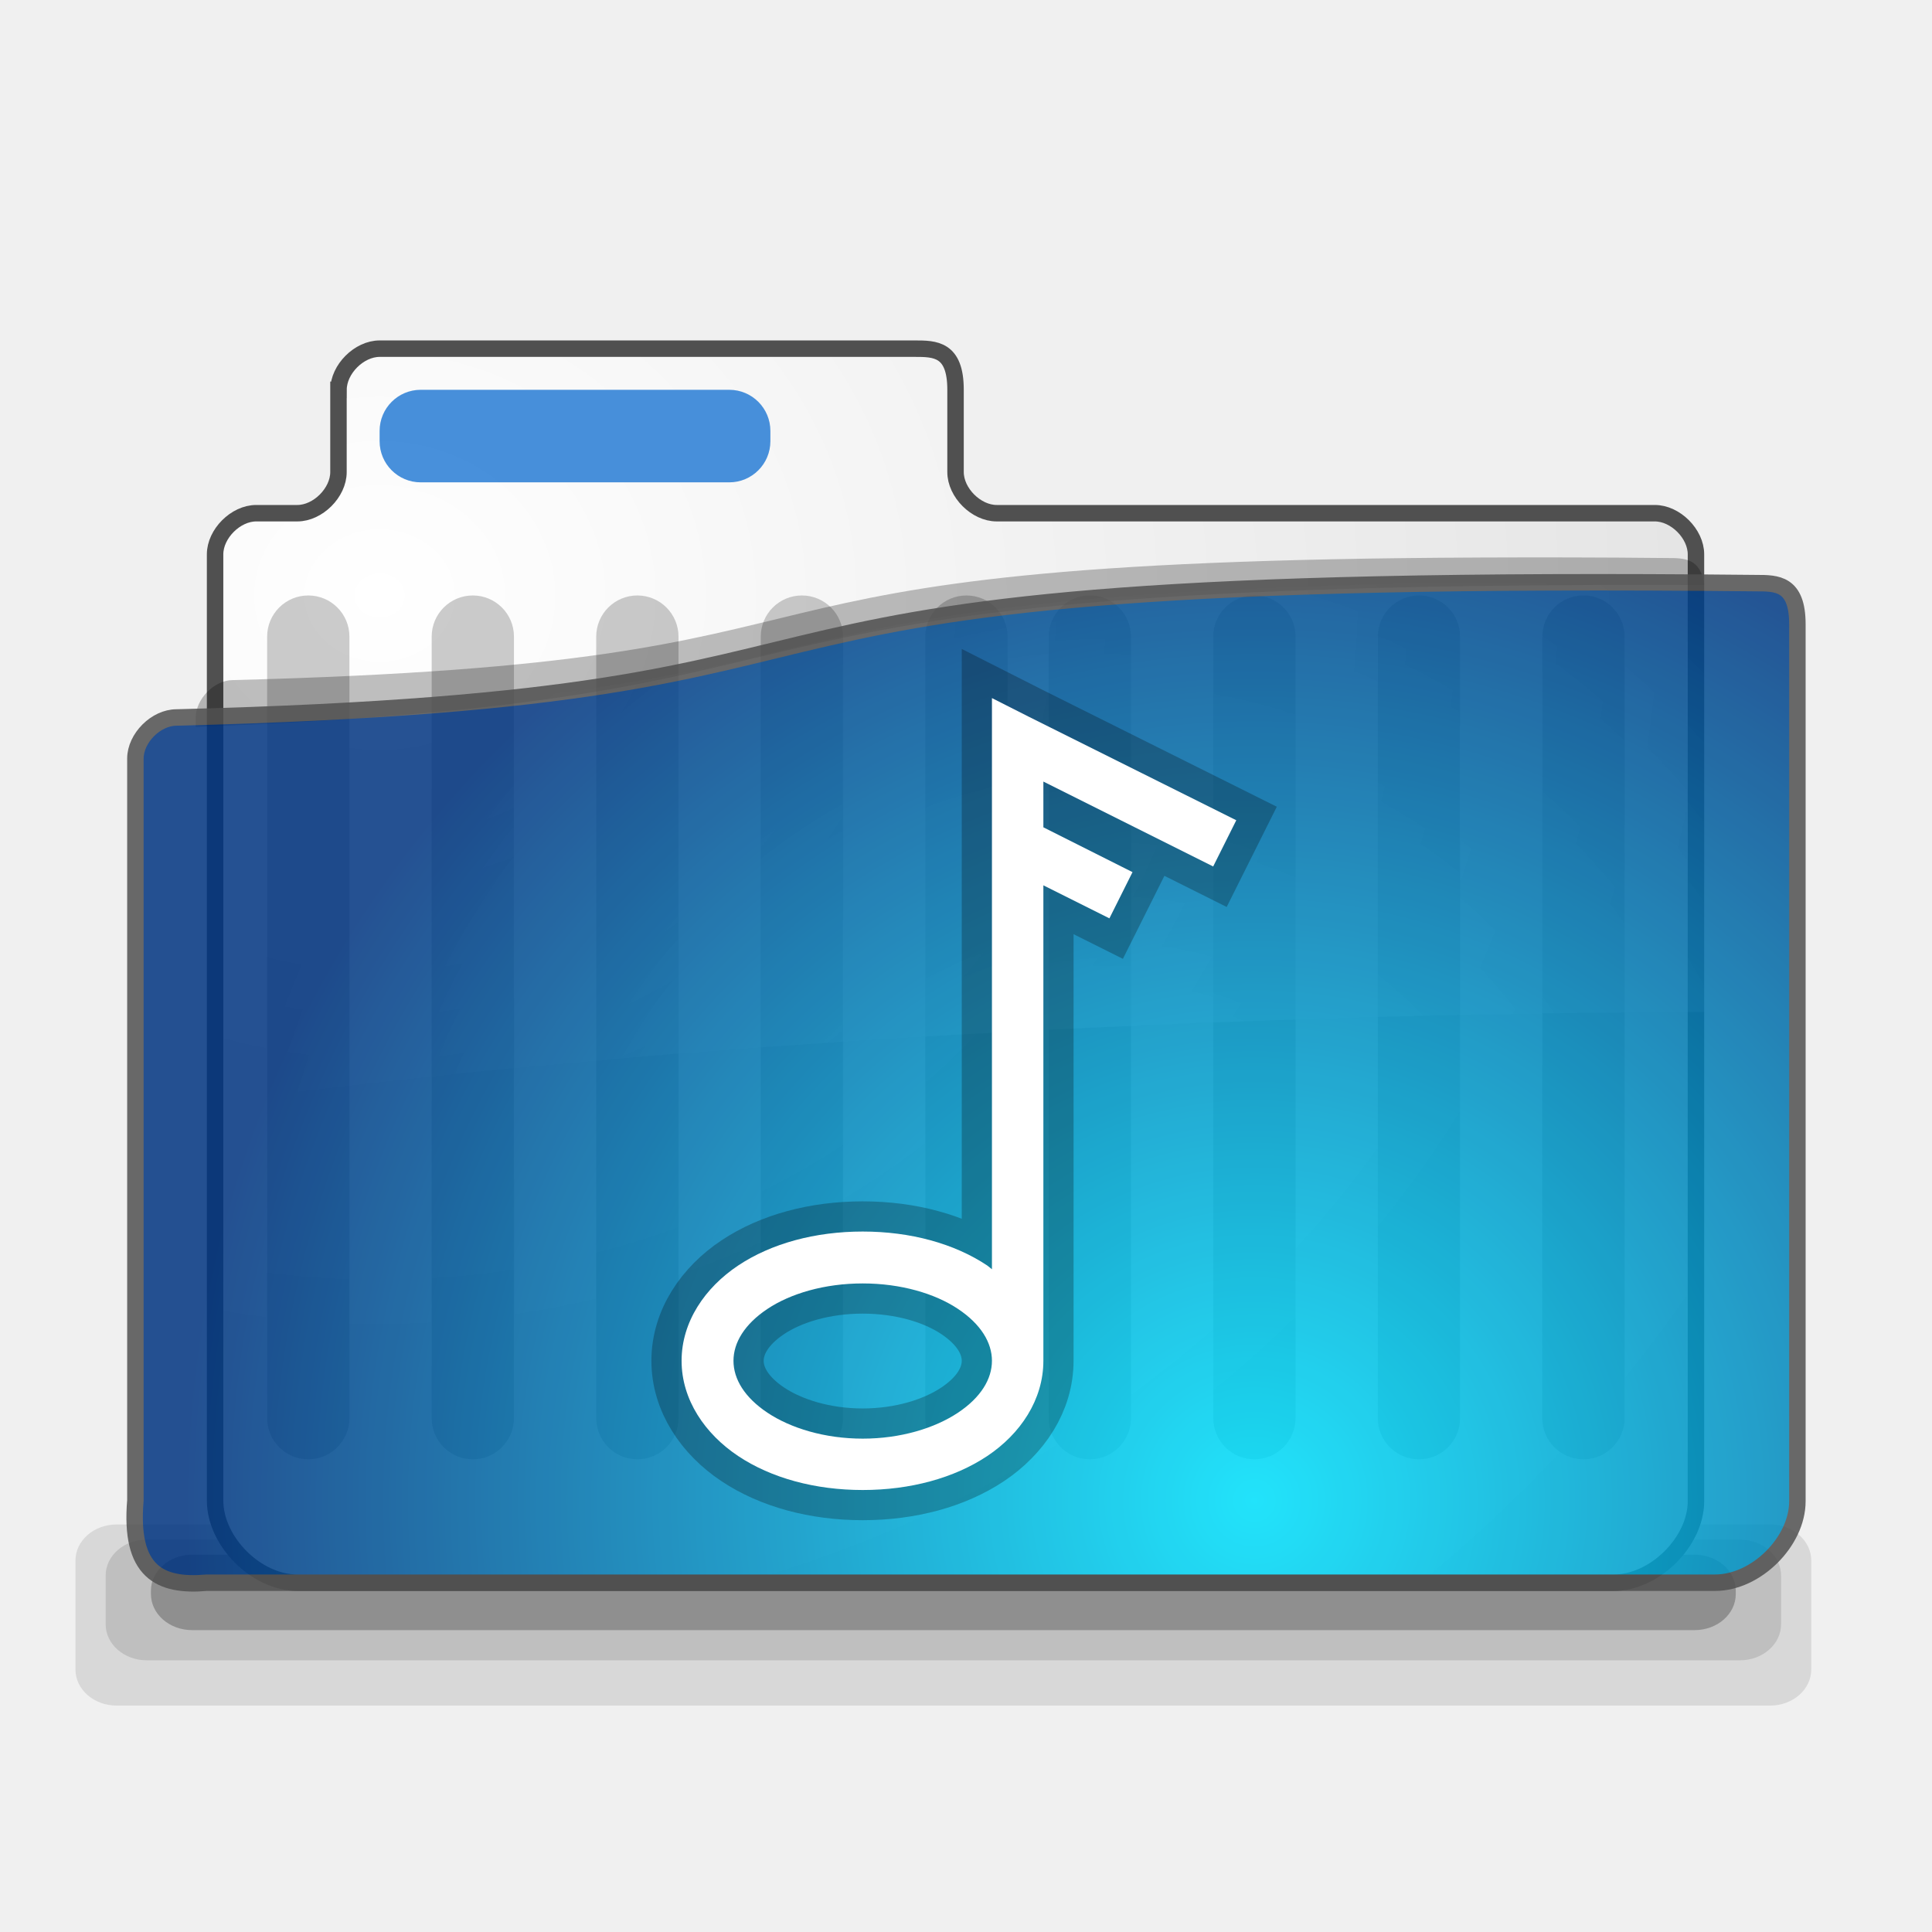
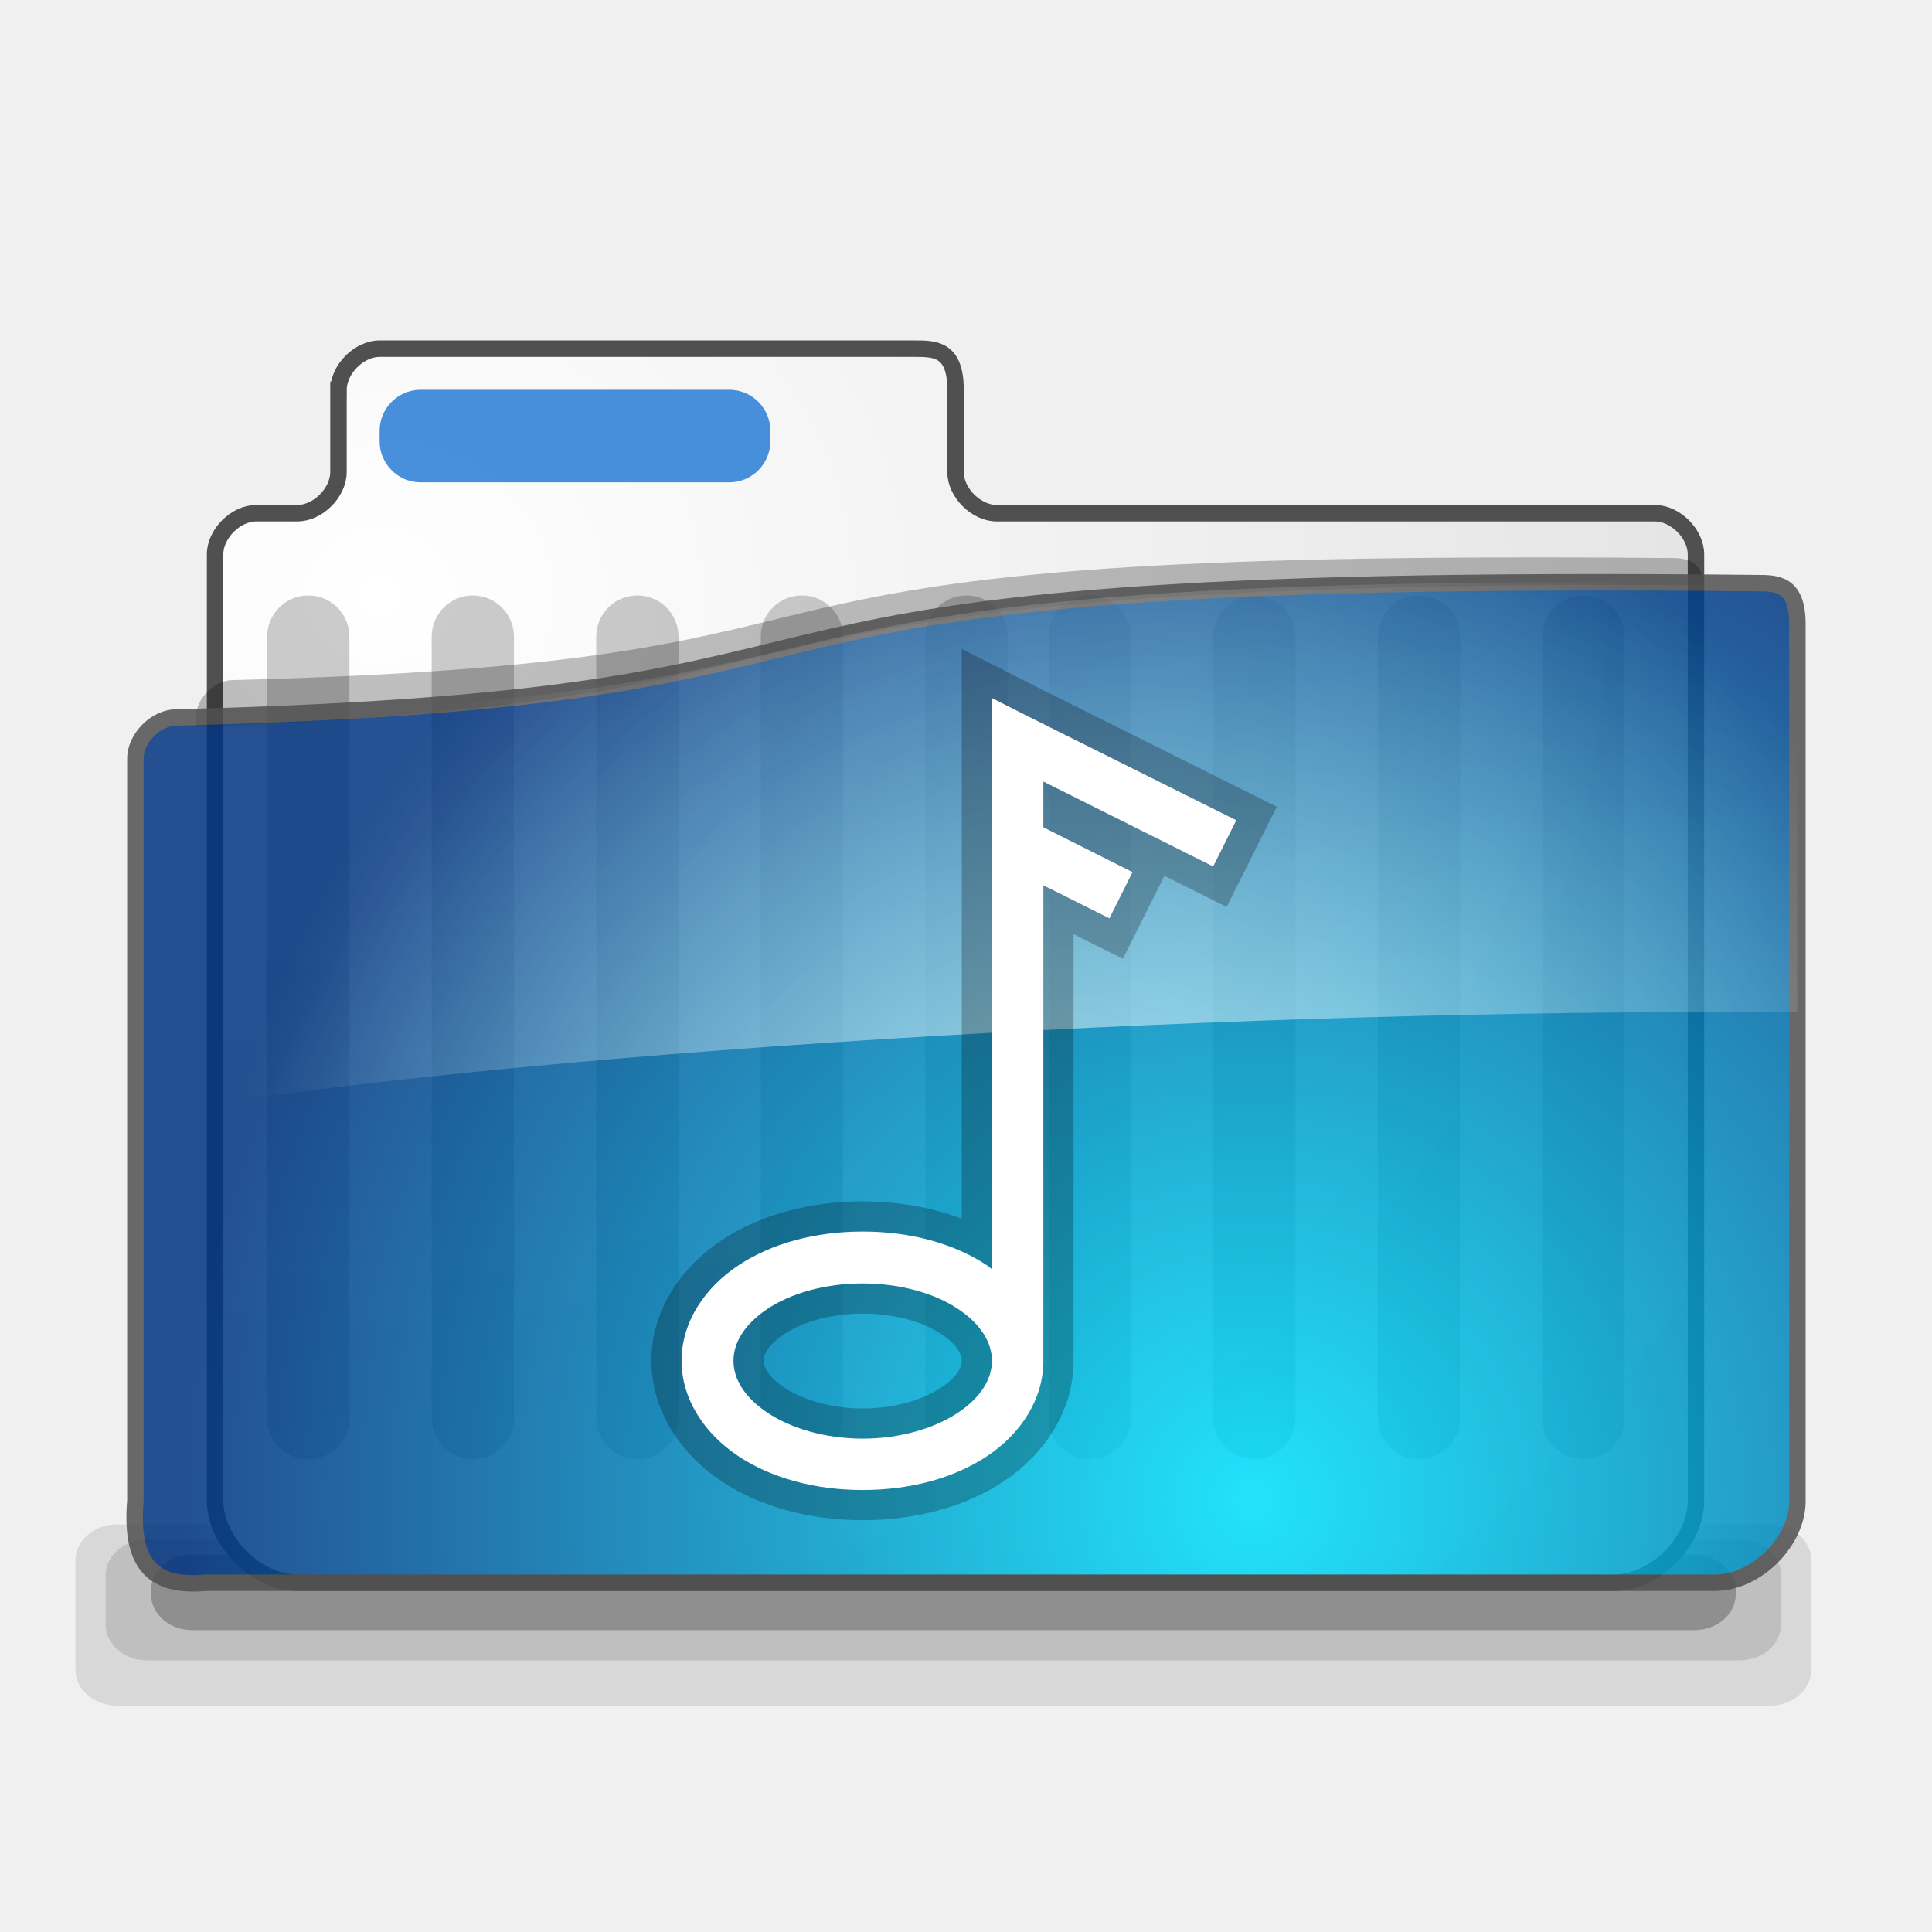
<svg xmlns="http://www.w3.org/2000/svg" xmlns:xlink="http://www.w3.org/1999/xlink" width="128" height="128" id="svg2" version="1.1">
  <defs id="defs4">
    <linearGradient id="linearGradient3786">
      <stop style="stop-color:#ffffff;stop-opacity:1;" offset="0" id="stop3788" />
      <stop style="stop-color:#ffffff;stop-opacity:0;" offset="1" id="stop3790" />
    </linearGradient>
    <linearGradient id="linearGradient3802">
      <stop style="stop-color:#f8ff00;stop-opacity:1;" offset="0" id="stop3804" />
      <stop style="stop-color:#dc9500;stop-opacity:1;" offset="1" id="stop3806" />
    </linearGradient>
    <linearGradient id="linearGradient3785">
      <stop style="stop-color:#ffffff;stop-opacity:1;" offset="0" id="stop3787" />
      <stop style="stop-color:#d6d6d6;stop-opacity:1;" offset="1" id="stop3789" />
    </linearGradient>
    <radialGradient xlink:href="#linearGradient3785" id="radialGradient3791" cx="120" cy="217.068" fx="120" fy="217.068" r="366" gradientTransform="matrix(0.3723091,0,0,0.327632,-19.52724,892.6949)" gradientUnits="userSpaceOnUse" />
    <radialGradient xlink:href="#linearGradient3802" id="radialGradient3808" cx="548" cy="726.625" fx="548" fy="726.625" r="364" gradientTransform="matrix(0.1946645,0,0,0.1946645,-23.56962,882.3219)" gradientUnits="userSpaceOnUse" />
    <radialGradient xlink:href="#linearGradient3786" id="radialGradient3792" cx="69.104" cy="1007.593" fx="69.104" fy="1007.593" r="49.081" gradientTransform="matrix(1.222481,2.9627286e-6,-3.21361e-6,1.324354,-10.90223,-318.9127)" gradientUnits="userSpaceOnUse" />
    <radialGradient xlink:href="#linearGradient4161" id="radialGradient4167" cx="160" cy="88.782" fx="160" fy="88.782" r="13.906" gradientTransform="matrix(1.438202,6.1779722e-7,-4.6334786e-7,1.078652,-70.11232,-12.76486)" gradientUnits="userSpaceOnUse" />
    <linearGradient id="linearGradient4161">
      <stop style="stop-color:#ffffff;stop-opacity:1;" offset="0" id="stop4163" />
      <stop style="stop-color:#ffffff;stop-opacity:0;" offset="1" id="stop4165" />
    </linearGradient>
    <radialGradient xlink:href="#linearGradient3785-5" id="radialGradient3791-8" cx="120" cy="217.068" fx="120" fy="217.068" r="366" gradientTransform="matrix(0.3723091,0,0,0.327632,-19.52724,892.6949)" gradientUnits="userSpaceOnUse" />
    <linearGradient id="linearGradient3785-5">
      <stop style="stop-color:#ffffff;stop-opacity:1;" offset="0" id="stop3787-8" />
      <stop style="stop-color:#d6d6d6;stop-opacity:1;" offset="1" id="stop3789-0" />
    </linearGradient>
    <radialGradient xlink:href="#linearGradient3802-5" id="radialGradient3808-0" cx="548" cy="726.625" fx="548" fy="726.625" r="364" gradientTransform="matrix(0.1946645,0,0,0.1946645,-23.56962,882.3219)" gradientUnits="userSpaceOnUse" />
    <linearGradient id="linearGradient3802-5">
      <stop style="stop-color:#b5ff00;stop-opacity:1;" offset="0" id="stop3804-1" />
      <stop style="stop-color:#205900;stop-opacity:1;" offset="1" id="stop3806-8" />
    </linearGradient>
    <radialGradient xlink:href="#linearGradient3786-1" id="radialGradient3792-5" cx="69.104" cy="1007.593" fx="69.104" fy="1007.593" r="49.081" gradientTransform="matrix(1.222481,2.9627286e-6,-3.21361e-6,1.324354,-10.90223,-318.9127)" gradientUnits="userSpaceOnUse" />
    <linearGradient id="linearGradient3786-1">
      <stop style="stop-color:#ffffff;stop-opacity:1;" offset="0" id="stop3788-0" />
      <stop style="stop-color:#ffffff;stop-opacity:0;" offset="1" id="stop3790-6" />
    </linearGradient>
    <radialGradient xlink:href="#linearGradient3786-1" id="radialGradient3052" gradientUnits="userSpaceOnUse" gradientTransform="matrix(1.222481,2.9627286e-6,-3.21361e-6,1.324354,-10.90223,-318.9127)" cx="69.104" cy="1007.593" fx="69.104" fy="1007.593" r="49.081" />
    <radialGradient xlink:href="#linearGradient3802-5" id="radialGradient3055" gradientUnits="userSpaceOnUse" gradientTransform="matrix(0.1946645,0,0,0.1946645,-23.56962,882.3219)" cx="548" cy="726.625" fx="548" fy="726.625" r="364" />
    <radialGradient xlink:href="#linearGradient3785-5" id="radialGradient3069" gradientUnits="userSpaceOnUse" gradientTransform="matrix(0.3723091,0,0,0.327632,-19.52724,892.6949)" cx="120" cy="217.068" fx="120" fy="217.068" r="366" />
    <linearGradient id="linearGradient3785-0">
      <stop style="stop-color:#ffffff;stop-opacity:1;" offset="0" id="stop3787-7" />
      <stop style="stop-color:#d6d6d6;stop-opacity:1;" offset="1" id="stop3789-1" />
    </linearGradient>
    <linearGradient id="linearGradient3802-56">
      <stop style="stop-color:#ff8400;stop-opacity:1;" offset="0" id="stop3804-16" />
      <stop style="stop-color:#4b2700;stop-opacity:1;" offset="1" id="stop3806-83" />
    </linearGradient>
    <radialGradient xlink:href="#linearGradient3785-7" id="radialGradient3791-1" cx="120" cy="217.068" fx="120" fy="217.068" r="366" gradientTransform="matrix(0.3723091,0,0,0.327632,-19.52724,892.6949)" gradientUnits="userSpaceOnUse" />
    <linearGradient id="linearGradient3785-7">
      <stop style="stop-color:#ffffff;stop-opacity:1;" offset="0" id="stop3787-9" />
      <stop style="stop-color:#d6d6d6;stop-opacity:1;" offset="1" id="stop3789-6" />
    </linearGradient>
    <radialGradient xlink:href="#linearGradient3802-6" id="radialGradient3808-7" cx="548" cy="726.625" fx="548" fy="726.625" r="364" gradientTransform="matrix(0.1946645,0,0,0.1946645,-23.56962,882.3219)" gradientUnits="userSpaceOnUse" />
    <linearGradient id="linearGradient3802-6">
      <stop style="stop-color:#00e3ff;stop-opacity:1;" offset="0" id="stop3804-5" />
      <stop style="stop-color:#003480;stop-opacity:1;" offset="1" id="stop3806-6" />
    </linearGradient>
    <radialGradient xlink:href="#linearGradient3786-9" id="radialGradient3792-52" cx="69.104" cy="1007.593" fx="69.104" fy="1007.593" r="49.081" gradientTransform="matrix(1.222481,2.9627286e-6,-3.21361e-6,1.324354,-10.90223,-318.9127)" gradientUnits="userSpaceOnUse" />
    <linearGradient id="linearGradient3786-9">
      <stop style="stop-color:#ffffff;stop-opacity:1;" offset="0" id="stop3788-6" />
      <stop style="stop-color:#ffffff;stop-opacity:0;" offset="1" id="stop3790-27" />
    </linearGradient>
    <radialGradient xlink:href="#linearGradient4161" id="radialGradient3135" gradientUnits="userSpaceOnUse" gradientTransform="matrix(1.438202,6.1779722e-7,-4.6334786e-7,1.078652,-70.11232,911.5973)" cx="160" cy="88.782" fx="160" fy="88.782" r="13.906" />
    <radialGradient xlink:href="#linearGradient3785-0-1" id="radialGradient4507" gradientUnits="userSpaceOnUse" gradientTransform="matrix(0.3723091,0,0,0.327632,-19.52724,892.6949)" cx="120" cy="217.068" fx="120" fy="217.068" r="366" />
    <linearGradient id="linearGradient3785-0-1">
      <stop style="stop-color:#ffffff;stop-opacity:1;" offset="0" id="stop3787-7-8" />
      <stop style="stop-color:#d6d6d6;stop-opacity:1;" offset="1" id="stop3789-1-7" />
    </linearGradient>
    <radialGradient xlink:href="#linearGradient3786-7-0" id="radialGradient4490" gradientUnits="userSpaceOnUse" gradientTransform="matrix(1.222481,2.9627286e-6,-3.21361e-6,1.324354,-10.90223,-318.9127)" cx="69.104" cy="1007.593" fx="69.104" fy="1007.593" r="49.081" />
    <linearGradient id="linearGradient3786-7-0">
      <stop style="stop-color:#ffffff;stop-opacity:1;" offset="0" id="stop3788-01-1" />
      <stop style="stop-color:#ffffff;stop-opacity:0;" offset="1" id="stop3790-2-7" />
    </linearGradient>
    <radialGradient xlink:href="#linearGradient3802-6-6" id="radialGradient4493" gradientUnits="userSpaceOnUse" gradientTransform="matrix(0.1946645,0,0,0.1946645,-23.56962,882.3219)" cx="548" cy="726.625" fx="548" fy="726.625" r="364" />
    <linearGradient id="linearGradient3802-6-6">
      <stop style="stop-color:#00e3ff;stop-opacity:1;" offset="0" id="stop3804-5-4" />
      <stop style="stop-color:#003480;stop-opacity:1;" offset="1" id="stop3806-6-8" />
    </linearGradient>
    <radialGradient xlink:href="#linearGradient3785-0-1" id="radialGradient4514" gradientUnits="userSpaceOnUse" gradientTransform="matrix(1.369066,-5.9207165e-7,5.920727e-7,1.369068,-60.89642,-371.428)" cx="157.696" cy="1007.101" fx="157.696" fy="1007.101" r="14.609" />
    <linearGradient id="linearGradient8930">
      <stop style="stop-color:#ffffff;stop-opacity:1;" offset="0" id="stop8932" />
      <stop style="stop-color:#d6d6d6;stop-opacity:1;" offset="1" id="stop8934" />
    </linearGradient>
    <radialGradient xlink:href="#linearGradient3802-6-6" id="radialGradient4476" gradientUnits="userSpaceOnUse" gradientTransform="matrix(1.369066,-5.9207165e-7,5.920727e-7,1.369068,-60.89642,-371.428)" cx="165" cy="1014.406" fx="165" fy="1014.406" r="14.609" />
    <linearGradient id="linearGradient8937">
      <stop style="stop-color:#00e3ff;stop-opacity:1;" offset="0" id="stop8939" />
      <stop style="stop-color:#003480;stop-opacity:1;" offset="1" id="stop8941" />
    </linearGradient>
    <radialGradient xlink:href="#linearGradient4161-2" id="radialGradient4478" gradientUnits="userSpaceOnUse" gradientTransform="matrix(1.438202,6.1779722e-7,-4.6334786e-7,1.078652,-70.11232,911.5973)" cx="160" cy="88.782" fx="160" fy="88.782" r="13.906" />
    <linearGradient id="linearGradient4161-2">
      <stop style="stop-color:#ffffff;stop-opacity:1;" offset="0" id="stop4163-0" />
      <stop style="stop-color:#ffffff;stop-opacity:0;" offset="1" id="stop4165-5" />
    </linearGradient>
    <radialGradient xlink:href="#linearGradient3785-0-1" id="radialGradient4524" cx="150" cy="1042.505" fx="150" fy="1042.505" r="6.5" gradientTransform="matrix(1.538461,-4.0200113e-6,4.0200063e-6,1.53846,-80.77343,-561.489)" gradientUnits="userSpaceOnUse" />
    <linearGradient id="linearGradient8948">
      <stop style="stop-color:#ffffff;stop-opacity:1;" offset="0" id="stop8950" />
      <stop style="stop-color:#d6d6d6;stop-opacity:1;" offset="1" id="stop8952" />
    </linearGradient>
    <radialGradient xlink:href="#linearGradient3802-6-6" id="radialGradient4532" cx="154.812" cy="1050.862" fx="154.812" fy="1050.862" r="6.5" gradientTransform="matrix(1.384617,-4.5998478e-6,4.5998576e-6,1.384619,-59.3608,-403.6813)" gradientUnits="userSpaceOnUse" />
    <linearGradient id="linearGradient8955">
      <stop style="stop-color:#00e3ff;stop-opacity:1;" offset="0" id="stop8957" />
      <stop style="stop-color:#003480;stop-opacity:1;" offset="1" id="stop8959" />
    </linearGradient>
+     <radialGradient xlink:href="#linearGradient3802-6-6" id="radialGradient6167" gradientUnits="userSpaceOnUse" gradientTransform="matrix(1.384617,-4.5998478e-6,4.5998576e-6,1.384619,-59.3608,-403.6813)" cx="154.812" cy="1050.862" fx="154.812" fy="1050.862" r="6.5" />
+     <radialGradient xlink:href="#linearGradient3785-0-1" id="radialGradient6170" gradientUnits="userSpaceOnUse" gradientTransform="matrix(1.538461,-4.0200113e-6,4.0200063e-6,1.53846,-80.77343,-561.489)" cx="150" cy="1042.505" fx="150" fy="1042.505" r="6.5" />
+     <radialGradient xlink:href="#linearGradient4161-2" id="radialGradient6174" gradientUnits="userSpaceOnUse" gradientTransform="matrix(1.438202,6.1779722e-7,-4.6334786e-7,1.078652,-70.11232,911.5973)" cx="160" cy="88.782" fx="160" fy="88.782" r="13.906" />
+     <radialGradient xlink:href="#linearGradient3802-6-6" id="radialGradient6178" gradientUnits="userSpaceOnUse" gradientTransform="matrix(1.369066,-5.9207165e-7,5.920727e-7,1.369068,-60.89642,-371.428)" cx="165" cy="1014.406" fx="165" fy="1014.406" r="14.609" />
+     <radialGradient xlink:href="#linearGradient3785-0-1" id="radialGradient6187" gradientUnits="userSpaceOnUse" gradientTransform="matrix(1.369066,-5.9207165e-7,5.920727e-7,1.369068,-60.89642,-371.428)" cx="157.696" cy="1007.101" fx="157.696" fy="1007.101" r="14.609" />
+     <radialGradient xlink:href="#linearGradient3802-6-6" id="radialGradient6194" gradientUnits="userSpaceOnUse" gradientTransform="matrix(0.1946645,0,0,0.1946645,-23.56962,882.3219)" cx="548" cy="726.625" fx="548" fy="726.625" r="364" />
+     <radialGradient xlink:href="#linearGradient3786-7-0" id="radialGradient6198" gradientUnits="userSpaceOnUse" gradientTransform="matrix(1.222481,2.9627286e-6,-3.21361e-6,1.324354,-10.90223,-318.9127)" cx="69.104" cy="1007.593" fx="69.104" fy="1007.593" r="49.081" />
+     <radialGradient xlink:href="#linearGradient3785-0-1" id="radialGradient6212" gradientUnits="userSpaceOnUse" gradientTransform="matrix(0.3723091,0,0,0.327632,-19.52724,892.6949)" cx="120" cy="217.068" fx="120" fy="217.068" r="366" />
  </defs>
  <g id="layer1" transform="translate(0,-924.3622)">
-     <g transform="translate(2.5e-7,-2.6171874e-6)" id="g4534">
-       <path style="fill:#666666;fill-rule:evenodd;stroke:#999999;stroke-width:1.391;stroke-linecap:butt;stroke-linejoin:miter;stroke-miterlimit:4;stroke-opacity:1;stroke-dasharray:none" d="m 171.13,1009.927 c 1.542,0 2.783,-1.241 2.783,-2.783 l 0,-2.783 c 0,-1.542 -1.241,-2.783 -2.783,-2.783 -8.348,-4.174 -5.565,15.304 0,8.348 z" id="path3151" />
-       <text x="-56" y="948.362" id="text5893-3" xml:space="preserve" style="font-size:24px;font-style:normal;font-weight:normal;line-height:125%;letter-spacing:0px;word-spacing:0px;fill:#000000;fill-opacity:1;stroke:none;font-family:Sans">
-         <tspan x="-56" y="948.362" id="tspan5895-8">128</tspan>
-       </text>
-       <rect ry="2.389" rx="2.725" y="1025.362" x="5" height="12" width="115" id="rect3806" style="opacity:0.1;fill:#000000;fill-opacity:1;stroke:none" />
-       <rect ry="2.389" rx="2.725" y="1026.362" x="7" height="8" width="111" id="rect3804" style="opacity:0.12;fill:#000000;stroke:none" />
-       <rect ry="2.389" rx="2.725" y="1027.362" x="10" height="5" width="105" id="rect3802" style="opacity:0.25;fill:#000000;stroke:none" />
-       <path id="rect3002" d="m 22.425,950.187 0,5.451 c 0,1.363 -1.363,2.725 -2.725,2.725 -0.7,0 -1.399,0 -2.725,0 -1.363,0 -2.725,1.363 -2.725,2.725 l 0,62.682 c 0,2.725 2.725,5.451 5.451,5.451 l 87.21,0 c 2.725,0 5.451,-2.725 5.451,-5.398 l 0,-62.735 c 0,-1.363 -1.363,-2.725 -2.725,-2.725 l -43.605,0 c -1.363,0 -2.725,-1.363 -2.725,-2.725 l 0,-5.451 c 0,-2.725 -1.363,-2.725 -2.725,-2.725 l -35.429,1e-5 c -1.363,0 -2.725,1.363 -2.725,2.725 z" style="fill:url(#radialGradient4507);fill-opacity:1;stroke:#505050;stroke-width:1.09;stroke-miterlimit:4;stroke-opacity:1;stroke-dasharray:none" />
-       <g transform="matrix(0.1362651,0,0,0.1362651,6.79804,929.4252)" id="g3867">
-         <rect style="opacity:0.2;fill:#000000;fill-opacity:1;stroke:none" id="rect3847" width="40" height="420" x="80" y="252.362" rx="20" ry="20" />
-         <rect ry="20" rx="20" y="252.362" x="160" height="420" width="40" id="rect3849" style="opacity:0.2;fill:#000000;fill-opacity:1;stroke:none" />
-         <rect style="opacity:0.2;fill:#000000;fill-opacity:1;stroke:none" id="rect3851" width="40" height="420" x="240" y="252.362" rx="20" ry="20" />
-         <rect ry="20" rx="20" y="252.362" x="320" height="420" width="40" id="rect3853" style="opacity:0.2;fill:#000000;fill-opacity:1;stroke:none" />
-         <rect style="opacity:0.2;fill:#000000;fill-opacity:1;stroke:none" id="rect3855" width="40" height="420" x="400" y="252.362" rx="20" ry="20" />
-         <rect ry="20" rx="20" y="252.362" x="460" height="420" width="40" id="rect3857" style="opacity:0.2;fill:#000000;fill-opacity:1;stroke:none" />
-         <rect style="opacity:0.2;fill:#000000;fill-opacity:1;stroke:none" id="rect3859" width="40" height="420" x="540" y="252.362" rx="20" ry="20" />
-         <rect ry="20" rx="20" y="252.362" x="620" height="420" width="40" id="rect3861" style="opacity:0.2;fill:#000000;fill-opacity:1;stroke:none" />
-         <rect style="opacity:0.2;fill:#000000;fill-opacity:1;stroke:none" id="rect3863" width="40" height="420" x="700" y="252.362" rx="20" ry="20" />
-       </g>
-       <path id="path3797" d="m 98.082,961.3 c -56.631,0.216 -35.932,6.929 -82.654,8.12 -1.237,0 -2.46,1.256 -2.46,2.493 l 0,0.607 c 49.802,-1.867 26.412,-9.686 99.939,-9.401 -0.22,-1.774 -1.319,-1.786 -2.426,-1.786 -4.506,-0.047 -8.624,-0.048 -12.4,-0.034 z" style="opacity:0.25;fill:#000000;fill-opacity:1;stroke:none" />
-       <path id="path3015" d="m 102.822,962.934 c -61.041,0.238 -39.677,7.656 -91.125,8.969 -1.363,0 -2.719,1.356 -2.719,2.719 l 0,23.656 c 25.781,-4.312 70.315,-6.875 105.719,-6.875 1.463,0 2.922,0.022 4.375,0.031 l 0,-25.719 c 0,-2.725 -1.356,-2.719 -2.719,-2.719 -4.962,-0.052 -9.462,-0.078 -13.531,-0.062 z" style="opacity:0.75;fill:url(#radialGradient4490);fill-opacity:1;stroke:none" />
-       <rect ry="2.725" rx="2.725" y="950.187" x="25.15" height="6.132" width="25.89" id="rect3828" style="opacity:0.85;fill:#287dd5;fill-opacity:1;stroke:none" />
-       <path style="opacity:0.85;fill:url(#radialGradient4493);fill-opacity:1;stroke:#505050;stroke-width:1.09;stroke-miterlimit:4;stroke-opacity:1;stroke-dasharray:none" d="m 11.695,971.897 c -1.363,0 -2.725,1.363 -2.725,2.725 l 0,49.148 c -0.397,4.727 1.603,5.727 4.73,5.451 l 99.931,0 c 2.725,0 5.451,-2.725 5.451,-5.398 l 0,-58.102 c 0,-2.725 -1.363,-2.725 -2.725,-2.725 C 36.971,962.168 66.572,970.497 11.695,971.897 z" id="path3798" />
-       <text x="184" y="1000.362" id="text5901" xml:space="preserve" style="font-size:16px;font-style:normal;font-weight:normal;line-height:125%;letter-spacing:0px;word-spacing:0px;fill:#000000;fill-opacity:1;stroke:none;font-family:Sans">
-         <tspan x="184" y="1000.362" id="tspan5903">31 - 17</tspan>
-       </text>
-       <text x="172" y="1048.362" id="text5905" xml:space="preserve" style="font-size:16px;font-style:normal;font-weight:normal;line-height:125%;letter-spacing:0px;word-spacing:0px;fill:#000000;fill-opacity:1;stroke:none;font-family:Sans">
-         <tspan x="172" y="1048.362" id="tspan5907">16</tspan>
-       </text>
-       <path style="fill:url(#radialGradient4514);fill-opacity:1;fill-rule:evenodd;stroke:#b3b3b3;stroke-width:1.391;stroke-linecap:butt;stroke-linejoin:miter;stroke-miterlimit:4;stroke-opacity:1;stroke-dasharray:none" d="m 148.87,989.058 c -1.542,0 -2.783,1.241 -2.783,2.783 l 0,25.043 c 0,1.542 1.241,2.783 2.783,2.783 l 19.478,0 c 1.542,0 2.783,-1.241 2.783,-2.783 l 0,-16.695 c 1.542,0 2.783,-1.241 2.783,-2.783 l 0,-2.783 c 0,-1.542 -1.241,-2.783 -2.783,-2.783 0,-1.542 -1.241,-2.783 -2.783,-2.783 l -19.478,0 z" id="path4512" />
-       <rect width="40" height="40" rx="4.5902016e-07" x="140" y="984.362" id="rect5919" style="fill:none;stroke:#000000;stroke-width:1;stroke-linecap:round;stroke-linejoin:round;stroke-miterlimit:4;stroke-opacity:1;stroke-dasharray:none;stroke-dashoffset:0" />
-       <rect width="24" height="24" rx="4.5902016e-07" x="140" y="1032.362" id="rect5921" style="fill:none;stroke:#000000;stroke-width:1;stroke-linecap:round;stroke-linejoin:round;stroke-miterlimit:4;stroke-opacity:1;stroke-dasharray:none;stroke-dashoffset:0" />
-       <rect width="32" height="4" rx="4.5902016e-07" x="144" y="980.362" id="rect6935" style="fill:#b3b3b3;fill-opacity:1;stroke:none" />
-       <rect width="4" height="32" rx="4.5902016e-07" x="136" y="988.362" id="rect6937" style="fill:#b3b3b3;fill-opacity:1;stroke:none" />
-       <rect width="16" height="4" rx="4.5902016e-07" x="144" y="1028.362" id="rect6939" style="fill:#b3b3b3;fill-opacity:1;stroke:none" />
-       <rect width="4" height="16" rx="4.5902016e-07" x="136" y="1036.362" id="rect6941" style="fill:#b3b3b3;fill-opacity:1;stroke:none" />
-       <path id="rect3144" d="m 148.87,989.058 c -1.542,0 -2.783,1.241 -2.783,2.783 l 0,25.043 c 0,1.542 1.241,2.783 2.783,2.783 l 19.478,0 c 1.542,0 2.783,-1.241 2.783,-2.783 l 0,-16.695 c 1.542,0 2.783,-1.241 2.783,-2.783 l 0,-2.783 c 0,-1.542 -1.241,-2.783 -2.783,-2.783 0,-1.542 -1.241,-2.783 -2.783,-2.783 l -19.478,0 z" style="opacity:0.85;fill:url(#radialGradient4476);fill-opacity:1;fill-rule:evenodd;stroke:#b3b3b3;stroke-width:1.391;stroke-linecap:butt;stroke-linejoin:miter;stroke-miterlimit:4;stroke-opacity:1;stroke-dasharray:none" />
-       <rect ry="1.391" rx="1.391" y="991.841" x="148.87" height="25.043" width="19.478" id="rect3146" style="fill:none;stroke:#eeeeec;stroke-width:1.391;stroke-miterlimit:4;stroke-dasharray:none" />
-       <path id="path4154" d="m 148.875,989.05 c -1.542,0 -2.781,1.24 -2.781,2.781 l 0,14.594 c 6.877,-2.981 15.551,-4.813 25.031,-5.031 l 0,-1.219 c 1.542,0 2.781,-1.24 2.781,-2.781 l 0,-2.781 c 0,-1.542 -1.24,-2.781 -2.781,-2.781 0,-1.542 -1.24,-2.781 -2.781,-2.781 l -19.469,0 z" style="opacity:0.5;fill:url(#radialGradient4478);fill-opacity:1;fill-rule:evenodd;stroke:none" />
-       <path id="rect4029" d="m 147,1036.362 c -1.108,0 -2,0.892 -2,2 l 0,12 c 0,1.108 0.892,2 2,2 l 10,0 c 1.108,0 2,-0.892 2,-2 l 0,-7.281 c 0.597,-0.345 1,-0.977 1,-1.719 l 0,-2 c 0,-0.816 -0.49,-1.501 -1.188,-1.812 -0.312,-0.698 -0.997,-1.188 -1.812,-1.188 z" style="fill:#888a85;fill-opacity:1;stroke:none" />
-       <path style="fill:url(#radialGradient4524);fill-opacity:1;stroke:none" d="m 147,1037.362 c -0.554,0 -1,0.446 -1,1 l 0,12 c 0,0.554 0.446,1 1,1 l 10,0 c 0.554,0 1,-0.446 1,-1 l 0,-8 c 0.554,0 1,-0.446 1,-1 l 0,-2 c 0,-0.554 -0.446,-1 -1,-1 0,-0.554 -0.446,-1 -1,-1 z" id="path4516" />
-       <path id="rect4016" d="m 147,1037.362 c -0.554,0 -1,0.446 -1,1 l 0,12 c 0,0.554 0.446,1 1,1 l 10,0 c 0.554,0 1,-0.446 1,-1 l 0,-8 c 0.554,0 1,-0.446 1,-1 l 0,-2 c 0,-0.554 -0.446,-1 -1,-1 0,-0.554 -0.446,-1 -1,-1 z" style="opacity:0.85;fill:url(#radialGradient4532);fill-opacity:1;stroke:none" />
-       <path id="rect4018" d="m 148,1038.362 c -0.554,0 -1,0.446 -1,1 l 0,10 c 0,0.554 0.446,1 1,1 l 8,0 c 0.554,0 1,-0.446 1,-1 l 0,-10 c 0,-0.554 -0.446,-1 -1,-1 z m 1,1 6,0 c 0.554,0 1,0.446 1,1 l 0,8 c 0,0.554 -0.446,1 -1,1 l -6,0 c -0.554,0 -1,-0.446 -1,-1 l 0,-8 c 0,-0.554 0.446,-1 1,-1 z" style="fill:#eeeeec;fill-opacity:1;stroke:none" />
+     <path id="path3151" d="m 171.13,1009.927 c 1.542,0 2.783,-1.241 2.783,-2.783 l 0,-2.783 c 0,-1.542 -1.241,-2.783 -2.783,-2.783 -8.348,-4.174 -5.565,15.304 0,8.348 z" style="fill:#666666;fill-rule:evenodd;stroke:#999999;stroke-width:1.391;stroke-linecap:butt;stroke-linejoin:miter;stroke-miterlimit:4;stroke-opacity:1;stroke-dasharray:none" />
+     <text style="font-size:24px;font-style:normal;font-weight:normal;line-height:125%;letter-spacing:0px;word-spacing:0px;fill:#000000;fill-opacity:1;stroke:none;font-family:Sans" xml:space="preserve" id="text5893-3" y="948.362" x="-56">
+       <tspan id="tspan5895-8" y="948.362" x="-56">128</tspan>
+     </text>
+     <rect style="opacity:0.1;fill:#000000;fill-opacity:1;stroke:none" id="rect3806" width="115" height="12" x="5" y="1025.362" rx="2.725" ry="2.389" />
+     <rect style="opacity:0.12;fill:#000000;stroke:none" id="rect3804" width="111" height="8" x="7" y="1026.362" rx="2.725" ry="2.389" />
+     <rect style="opacity:0.25;fill:#000000;stroke:none" id="rect3802" width="105" height="5" x="10" y="1027.362" rx="2.725" ry="2.389" />
+     <path style="fill:url(#radialGradient6212);fill-opacity:1;stroke:#505050;stroke-width:1.09;stroke-miterlimit:4;stroke-opacity:1;stroke-dasharray:none" d="m 22.425,950.187 0,5.451 c 0,1.363 -1.363,2.725 -2.725,2.725 -0.7,0 -1.399,0 -2.725,0 -1.363,0 -2.725,1.363 -2.725,2.725 l 0,62.682 c 0,2.725 2.725,5.451 5.451,5.451 l 87.21,0 c 2.725,0 5.451,-2.725 5.451,-5.398 l 0,-62.735 c 0,-1.363 -1.363,-2.725 -2.725,-2.725 l -43.605,0 c -1.363,0 -2.725,-1.363 -2.725,-2.725 l 0,-5.451 c 0,-2.725 -1.363,-2.725 -2.725,-2.725 l -35.429,1e-5 c -1.363,0 -2.725,1.363 -2.725,2.725 z" id="rect3002" />
+     <g id="g3867" transform="matrix(0.1362651,0,0,0.1362651,6.79804,929.4252)">
+       <rect ry="20" rx="20" y="252.362" x="80" height="420" width="40" id="rect3847" style="opacity:0.2;fill:#000000;fill-opacity:1;stroke:none" />
+       <rect style="opacity:0.2;fill:#000000;fill-opacity:1;stroke:none" id="rect3849" width="40" height="420" x="160" y="252.362" rx="20" ry="20" />
+       <rect ry="20" rx="20" y="252.362" x="240" height="420" width="40" id="rect3851" style="opacity:0.2;fill:#000000;fill-opacity:1;stroke:none" />
+       <rect style="opacity:0.2;fill:#000000;fill-opacity:1;stroke:none" id="rect3853" width="40" height="420" x="320" y="252.362" rx="20" ry="20" />
+       <rect ry="20" rx="20" y="252.362" x="400" height="420" width="40" id="rect3855" style="opacity:0.2;fill:#000000;fill-opacity:1;stroke:none" />
+       <rect style="opacity:0.2;fill:#000000;fill-opacity:1;stroke:none" id="rect3857" width="40" height="420" x="460" y="252.362" rx="20" ry="20" />
+       <rect ry="20" rx="20" y="252.362" x="540" height="420" width="40" id="rect3859" style="opacity:0.2;fill:#000000;fill-opacity:1;stroke:none" />
+       <rect style="opacity:0.2;fill:#000000;fill-opacity:1;stroke:none" id="rect3861" width="40" height="420" x="620" y="252.362" rx="20" ry="20" />
+       <rect ry="20" rx="20" y="252.362" x="700" height="420" width="40" id="rect3863" style="opacity:0.2;fill:#000000;fill-opacity:1;stroke:none" />
    </g>
+     <path style="opacity:0.25;fill:#000000;fill-opacity:1;stroke:none" d="m 98.082,961.3 c -56.631,0.216 -35.932,6.929 -82.654,8.12 -1.237,0 -2.46,1.256 -2.46,2.493 l 0,0.607 c 49.802,-1.867 26.412,-9.686 99.939,-9.401 -0.22,-1.774 -1.319,-1.786 -2.426,-1.786 -4.506,-0.047 -8.624,-0.048 -12.4,-0.034 z" id="path3797" />
+     <path id="path3798" d="m 11.695,971.897 c -1.363,0 -2.725,1.363 -2.725,2.725 l 0,49.148 c -0.397,4.727 1.603,5.727 4.73,5.451 l 99.931,0 c 2.725,0 5.451,-2.725 5.451,-5.398 l 0,-58.102 c 0,-2.725 -1.363,-2.725 -2.725,-2.725 C 36.971,962.168 66.572,970.497 11.695,971.897 z" style="opacity:0.85;fill:url(#radialGradient6194);fill-opacity:1;stroke:#505050;stroke-width:1.09;stroke-miterlimit:4;stroke-opacity:1;stroke-dasharray:none" />
+     <path style="opacity:0.75;fill:url(#radialGradient6198);fill-opacity:1;stroke:none" d="m 102.822,962.934 c -61.041,0.238 -39.677,7.656 -91.125,8.969 -1.363,0 -2.719,1.356 -2.719,2.719 l 0,23.656 c 25.781,-4.312 70.315,-6.875 105.719,-6.875 1.463,0 2.922,0.022 4.375,0.031 l 0,-25.719 c 0,-2.725 -1.356,-2.719 -2.719,-2.719 -4.962,-0.052 -9.462,-0.078 -13.531,-0.062 z" id="path3015" />
+     <rect style="opacity:0.85;fill:#287dd5;fill-opacity:1;stroke:none" id="rect3828" width="25.89" height="6.132" x="25.15" y="950.187" rx="2.725" ry="2.725" />
+     <text style="font-size:16px;font-style:normal;font-weight:normal;line-height:125%;letter-spacing:0px;word-spacing:0px;fill:#000000;fill-opacity:1;stroke:none;font-family:Sans" xml:space="preserve" id="text5901" y="1000.362" x="184">
+       <tspan id="tspan5903" y="1000.362" x="184">31 - 17</tspan>
+     </text>
+     <text style="font-size:16px;font-style:normal;font-weight:normal;line-height:125%;letter-spacing:0px;word-spacing:0px;fill:#000000;fill-opacity:1;stroke:none;font-family:Sans" xml:space="preserve" id="text5905" y="1048.362" x="172">
+       <tspan id="tspan5907" y="1048.362" x="172">16</tspan>
+     </text>
+     <path id="path4512" d="m 148.87,989.058 c -1.542,0 -2.783,1.241 -2.783,2.783 l 0,25.043 c 0,1.542 1.241,2.783 2.783,2.783 l 19.478,0 c 1.542,0 2.783,-1.241 2.783,-2.783 l 0,-16.695 c 1.542,0 2.783,-1.241 2.783,-2.783 l 0,-2.783 c 0,-1.542 -1.241,-2.783 -2.783,-2.783 0,-1.542 -1.241,-2.783 -2.783,-2.783 l -19.478,0 z" style="fill:url(#radialGradient6187);fill-opacity:1;fill-rule:evenodd;stroke:#b3b3b3;stroke-width:1.391;stroke-linecap:butt;stroke-linejoin:miter;stroke-miterlimit:4;stroke-opacity:1;stroke-dasharray:none" />
+     <rect style="fill:none;stroke:#000000;stroke-width:1;stroke-linecap:round;stroke-linejoin:round;stroke-miterlimit:4;stroke-opacity:1;stroke-dasharray:none;stroke-dashoffset:0" id="rect5919" y="984.362" x="140" rx="4.5902016e-07" height="40" width="40" />
+     <rect style="fill:none;stroke:#000000;stroke-width:1;stroke-linecap:round;stroke-linejoin:round;stroke-miterlimit:4;stroke-opacity:1;stroke-dasharray:none;stroke-dashoffset:0" id="rect5921" y="1032.362" x="140" rx="4.5902016e-07" height="24" width="24" />
+     <rect style="fill:#b3b3b3;fill-opacity:1;stroke:none" id="rect6935" y="980.362" x="144" rx="4.5902016e-07" height="4" width="32" />
+     <rect style="fill:#b3b3b3;fill-opacity:1;stroke:none" id="rect6937" y="988.362" x="136" rx="4.5902016e-07" height="32" width="4" />
+     <rect style="fill:#b3b3b3;fill-opacity:1;stroke:none" id="rect6939" y="1028.362" x="144" rx="4.5902016e-07" height="4" width="16" />
+     <rect style="fill:#b3b3b3;fill-opacity:1;stroke:none" id="rect6941" y="1036.362" x="136" rx="4.5902016e-07" height="16" width="4" />
+     <path style="opacity:0.85;fill:url(#radialGradient6178);fill-opacity:1;fill-rule:evenodd;stroke:#b3b3b3;stroke-width:1.391;stroke-linecap:butt;stroke-linejoin:miter;stroke-miterlimit:4;stroke-opacity:1;stroke-dasharray:none" d="m 148.87,989.058 c -1.542,0 -2.783,1.241 -2.783,2.783 l 0,25.043 c 0,1.542 1.241,2.783 2.783,2.783 l 19.478,0 c 1.542,0 2.783,-1.241 2.783,-2.783 l 0,-16.695 c 1.542,0 2.783,-1.241 2.783,-2.783 l 0,-2.783 c 0,-1.542 -1.241,-2.783 -2.783,-2.783 0,-1.542 -1.241,-2.783 -2.783,-2.783 l -19.478,0 z" id="rect3144" />
+     <rect style="fill:none;stroke:#eeeeec;stroke-width:1.391;stroke-miterlimit:4;stroke-dasharray:none" id="rect3146" width="19.478" height="25.043" x="148.87" y="991.841" rx="1.391" ry="1.391" />
+     <path style="opacity:0.5;fill:url(#radialGradient6174);fill-opacity:1;fill-rule:evenodd;stroke:none" d="m 148.875,989.05 c -1.542,0 -2.781,1.24 -2.781,2.781 l 0,14.594 c 6.877,-2.981 15.551,-4.813 25.031,-5.031 l 0,-1.219 c 1.542,0 2.781,-1.24 2.781,-2.781 l 0,-2.781 c 0,-1.542 -1.24,-2.781 -2.781,-2.781 0,-1.542 -1.24,-2.781 -2.781,-2.781 l -19.469,0 z" id="path4154" />
+     <path style="fill:#888a85;fill-opacity:1;stroke:none" d="m 147,1036.362 c -1.108,0 -2,0.892 -2,2 l 0,12 c 0,1.108 0.892,2 2,2 l 10,0 c 1.108,0 2,-0.892 2,-2 l 0,-7.281 c 0.597,-0.345 1,-0.977 1,-1.719 l 0,-2 c 0,-0.816 -0.49,-1.501 -1.188,-1.812 -0.312,-0.698 -0.997,-1.188 -1.812,-1.188 z" id="rect4029" />
+     <path id="path4516" d="m 147,1037.362 c -0.554,0 -1,0.446 -1,1 l 0,12 c 0,0.554 0.446,1 1,1 l 10,0 c 0.554,0 1,-0.446 1,-1 l 0,-8 c 0.554,0 1,-0.446 1,-1 l 0,-2 c 0,-0.554 -0.446,-1 -1,-1 0,-0.554 -0.446,-1 -1,-1 z" style="fill:url(#radialGradient6170);fill-opacity:1;stroke:none" />
+     <path style="opacity:0.85;fill:url(#radialGradient6167);fill-opacity:1;stroke:none" d="m 147,1037.362 c -0.554,0 -1,0.446 -1,1 l 0,12 c 0,0.554 0.446,1 1,1 l 10,0 c 0.554,0 1,-0.446 1,-1 l 0,-8 c 0.554,0 1,-0.446 1,-1 l 0,-2 c 0,-0.554 -0.446,-1 -1,-1 0,-0.554 -0.446,-1 -1,-1 z" id="rect4016" />
+     <path style="fill:#eeeeec;fill-opacity:1;stroke:none" d="m 148,1038.362 c -0.554,0 -1,0.446 -1,1 l 0,10 c 0,0.554 0.446,1 1,1 l 8,0 c 0.554,0 1,-0.446 1,-1 l 0,-10 c 0,-0.554 -0.446,-1 -1,-1 z m 1,1 6,0 c 0.554,0 1,0.446 1,1 l 0,8 c 0,0.554 -0.446,1 -1,1 l -6,0 c -0.554,0 -1,-0.446 -1,-1 l 0,-8 c 0,-0.554 0.446,-1 1,-1 z" id="rect4018" />
    <g id="g8901">
      <path style="font-size:medium;font-style:normal;font-variant:normal;font-weight:normal;font-stretch:normal;text-indent:0;text-align:start;text-decoration:none;line-height:normal;letter-spacing:normal;word-spacing:normal;text-transform:none;direction:ltr;block-progression:tb;writing-mode:lr-tb;text-anchor:start;baseline-shift:baseline;opacity:0.25;color:#000000;fill:none;stroke:#000000;stroke-width:4;stroke-miterlimit:4;stroke-dasharray:none;marker:none;visibility:visible;display:inline;overflow:visible;enable-background:accumulate;font-family:Sans;-inkscape-font-specification:Sans" d="m 65.719,970.612 0,2.781 0,35.062 c -0.108,-0.079 -0.201,-0.175 -0.312,-0.25 -2.195,-1.463 -5.103,-2.25 -8.25,-2.25 -3.147,0 -6.055,0.787 -8.25,2.25 -2.195,1.463 -3.75,3.726 -3.75,6.312 0,2.587 1.555,4.849 3.75,6.312 2.195,1.463 5.103,2.25 8.25,2.25 3.147,0 6.055,-0.787 8.25,-2.25 2.195,-1.463 3.719,-3.725 3.719,-6.312 l 0,-31.5 4.375,2.188 1.531,-3.062 -5.906,-2.969 0,-3.031 11.25,5.625 1.531,-3.062 -13.719,-6.844 -2.469,-1.25 z m -8.562,38.781 c 2.53,0 4.787,0.67 6.312,1.688 1.526,1.017 2.25,2.24 2.25,3.438 0,1.198 -0.724,2.421 -2.25,3.438 -1.526,1.017 -3.782,1.719 -6.312,1.719 -2.53,0 -4.787,-0.702 -6.312,-1.719 -1.526,-1.017 -2.25,-2.24 -2.25,-3.438 0,-1.198 0.724,-2.42 2.25,-3.438 1.526,-1.017 3.782,-1.688 6.312,-1.688 z" id="path3874" />
      <path id="path4563" d="m 65.719,970.612 0,2.781 0,35.062 c -0.108,-0.079 -0.201,-0.175 -0.312,-0.25 -2.195,-1.463 -5.103,-2.25 -8.25,-2.25 -3.147,0 -6.055,0.787 -8.25,2.25 -2.195,1.463 -3.75,3.726 -3.75,6.312 0,2.587 1.555,4.849 3.75,6.312 2.195,1.463 5.103,2.25 8.25,2.25 3.147,0 6.055,-0.787 8.25,-2.25 2.195,-1.463 3.719,-3.725 3.719,-6.312 l 0,-31.5 4.375,2.188 1.531,-3.062 -5.906,-2.969 0,-3.031 11.25,5.625 1.531,-3.062 -13.719,-6.844 -2.469,-1.25 z m -8.562,38.781 c 2.53,0 4.787,0.67 6.312,1.688 1.526,1.017 2.25,2.24 2.25,3.438 0,1.198 -0.724,2.421 -2.25,3.438 -1.526,1.017 -3.782,1.719 -6.312,1.719 -2.53,0 -4.787,-0.702 -6.312,-1.719 -1.526,-1.017 -2.25,-2.24 -2.25,-3.438 0,-1.198 0.724,-2.42 2.25,-3.438 1.526,-1.017 3.782,-1.688 6.312,-1.688 z" style="font-size:medium;font-style:normal;font-variant:normal;font-weight:normal;font-stretch:normal;text-indent:0;text-align:start;text-decoration:none;line-height:normal;letter-spacing:normal;word-spacing:normal;text-transform:none;direction:ltr;block-progression:tb;writing-mode:lr-tb;text-anchor:start;baseline-shift:baseline;color:#000000;fill:#ffffff;fill-opacity:1;stroke:none;stroke-width:1;marker:none;visibility:visible;display:inline;overflow:visible;enable-background:accumulate;font-family:Sans;-inkscape-font-specification:Sans" />
      <path style="font-size:medium;font-style:normal;font-variant:normal;font-weight:normal;font-stretch:normal;text-indent:0;text-align:start;text-decoration:none;line-height:normal;letter-spacing:normal;word-spacing:normal;text-transform:none;direction:ltr;block-progression:tb;writing-mode:lr-tb;text-anchor:start;baseline-shift:baseline;color:#000000;fill:#ffffff;fill-opacity:1;stroke:none;stroke-width:1;marker:none;visibility:visible;display:inline;overflow:visible;enable-background:accumulate;font-family:Sans;-inkscape-font-specification:Sans" d="m 159.276,996.362 0,0.848 0,10.692 c -0.033,-0.024 -0.061,-0.053 -0.095,-0.076 -0.669,-0.446 -1.556,-0.686 -2.516,-0.686 -0.96,0 -1.847,0.24 -2.516,0.686 -0.669,0.446 -1.144,1.136 -1.144,1.925 0,0.789 0.474,1.479 1.144,1.925 0.669,0.446 1.556,0.686 2.516,0.686 0.96,0 1.847,-0.24 2.516,-0.686 0.669,-0.446 1.134,-1.136 1.134,-1.925 l 0,-9.606 1.334,0.667 0.467,-0.934 -1.801,-0.905 0,-0.924 3.431,1.715 0.467,-0.934 -4.184,-2.087 -0.753,-0.381 z m -2.611,11.826 c 0.772,0 1.46,0.204 1.925,0.515 0.465,0.31 0.686,0.683 0.686,1.048 0,0.365 -0.221,0.738 -0.686,1.048 -0.465,0.31 -1.153,0.524 -1.925,0.524 -0.772,0 -1.46,-0.214 -1.925,-0.524 -0.465,-0.31 -0.686,-0.683 -0.686,-1.048 0,-0.365 0.221,-0.738 0.686,-1.048 0.465,-0.31 1.153,-0.515 1.925,-0.515 z" id="path4167" />
      <path id="path3200" d="m 152,1040.362 0,1 0,1 0,1 0,2.219 c -0.295,-0.129 -0.634,-0.219 -1,-0.219 -1.105,0 -2,0.672 -2,1.5 0,0.828 0.895,1.5 2,1.5 1.105,0 2,-0.672 2,-1.5 l 0,-0.5 0,-3 1,0 0,-1 -1,0 0,-1 2,0 0,-1 z" style="fill:#ffffff;fill-opacity:1;stroke:none" />
    </g>
  </g>
</svg>
